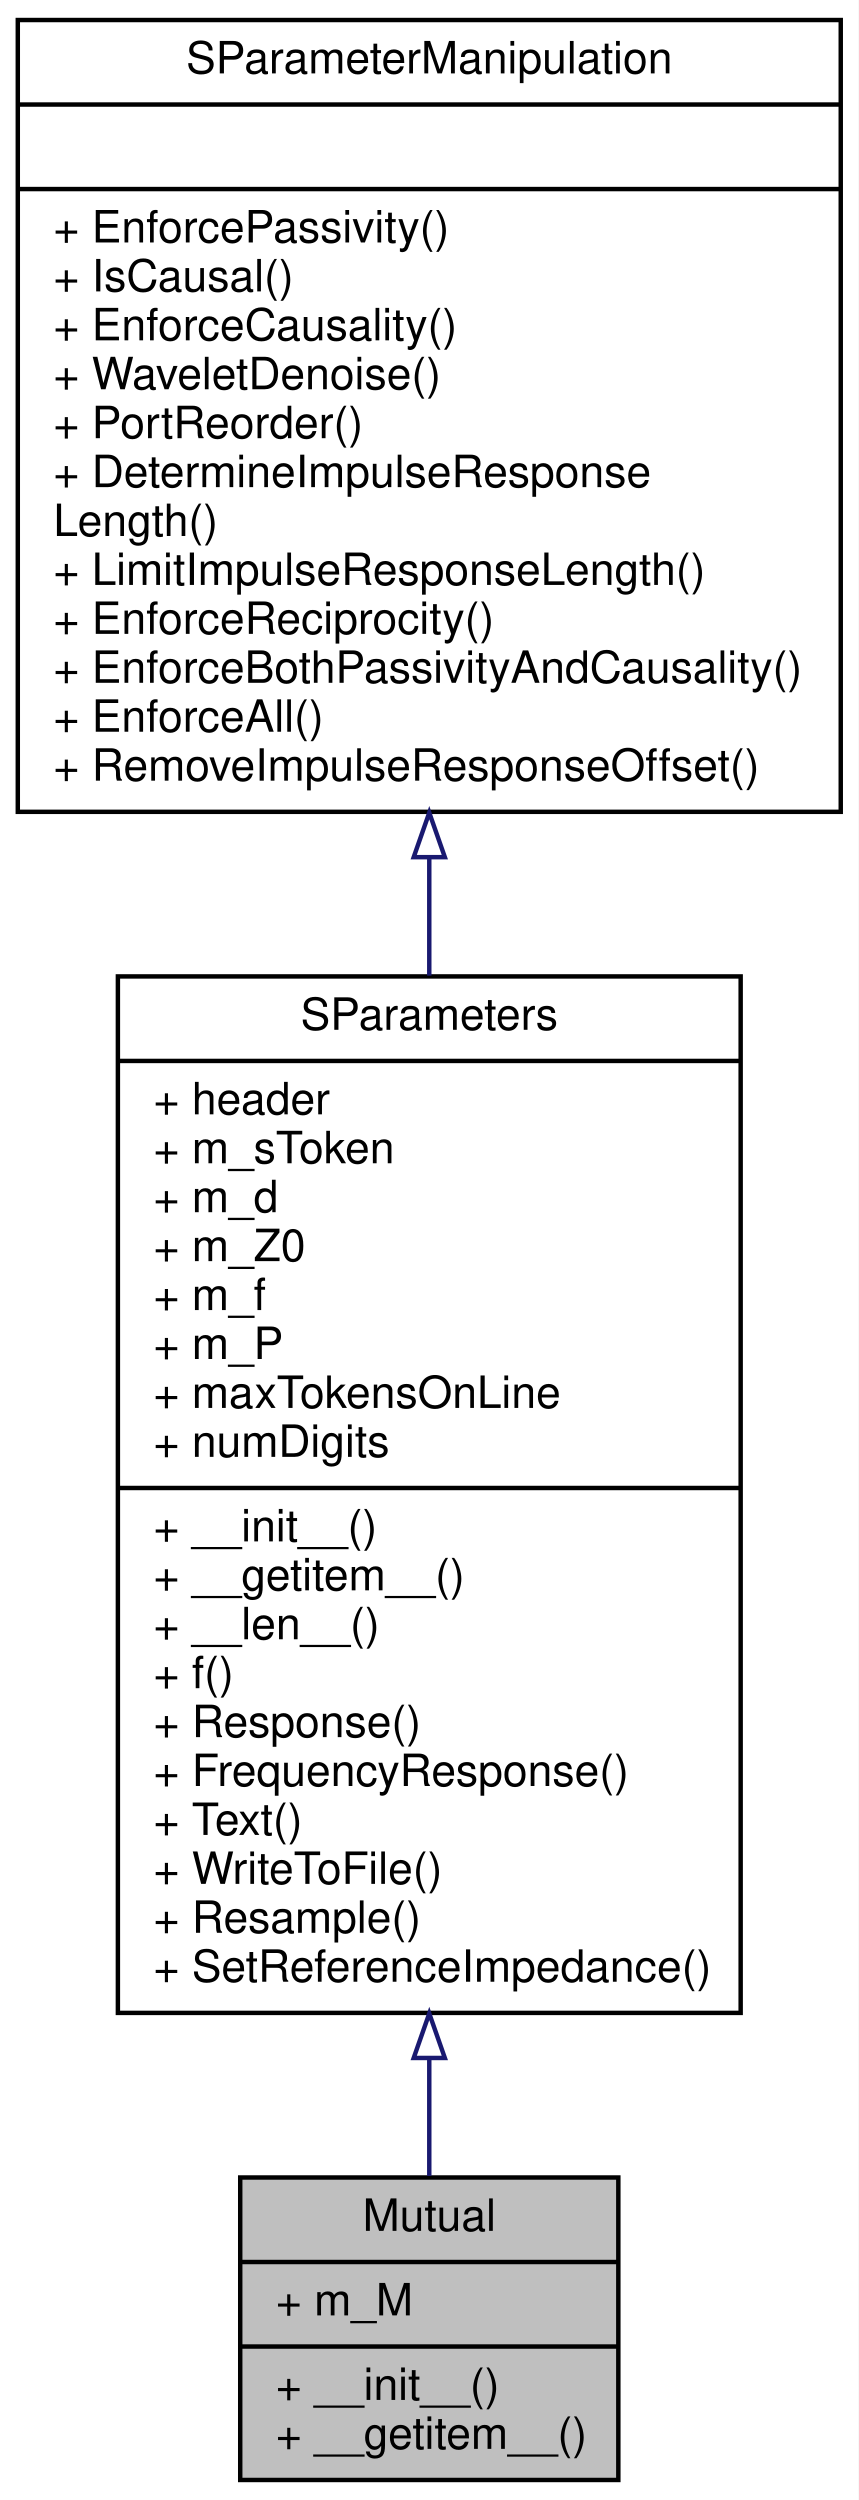
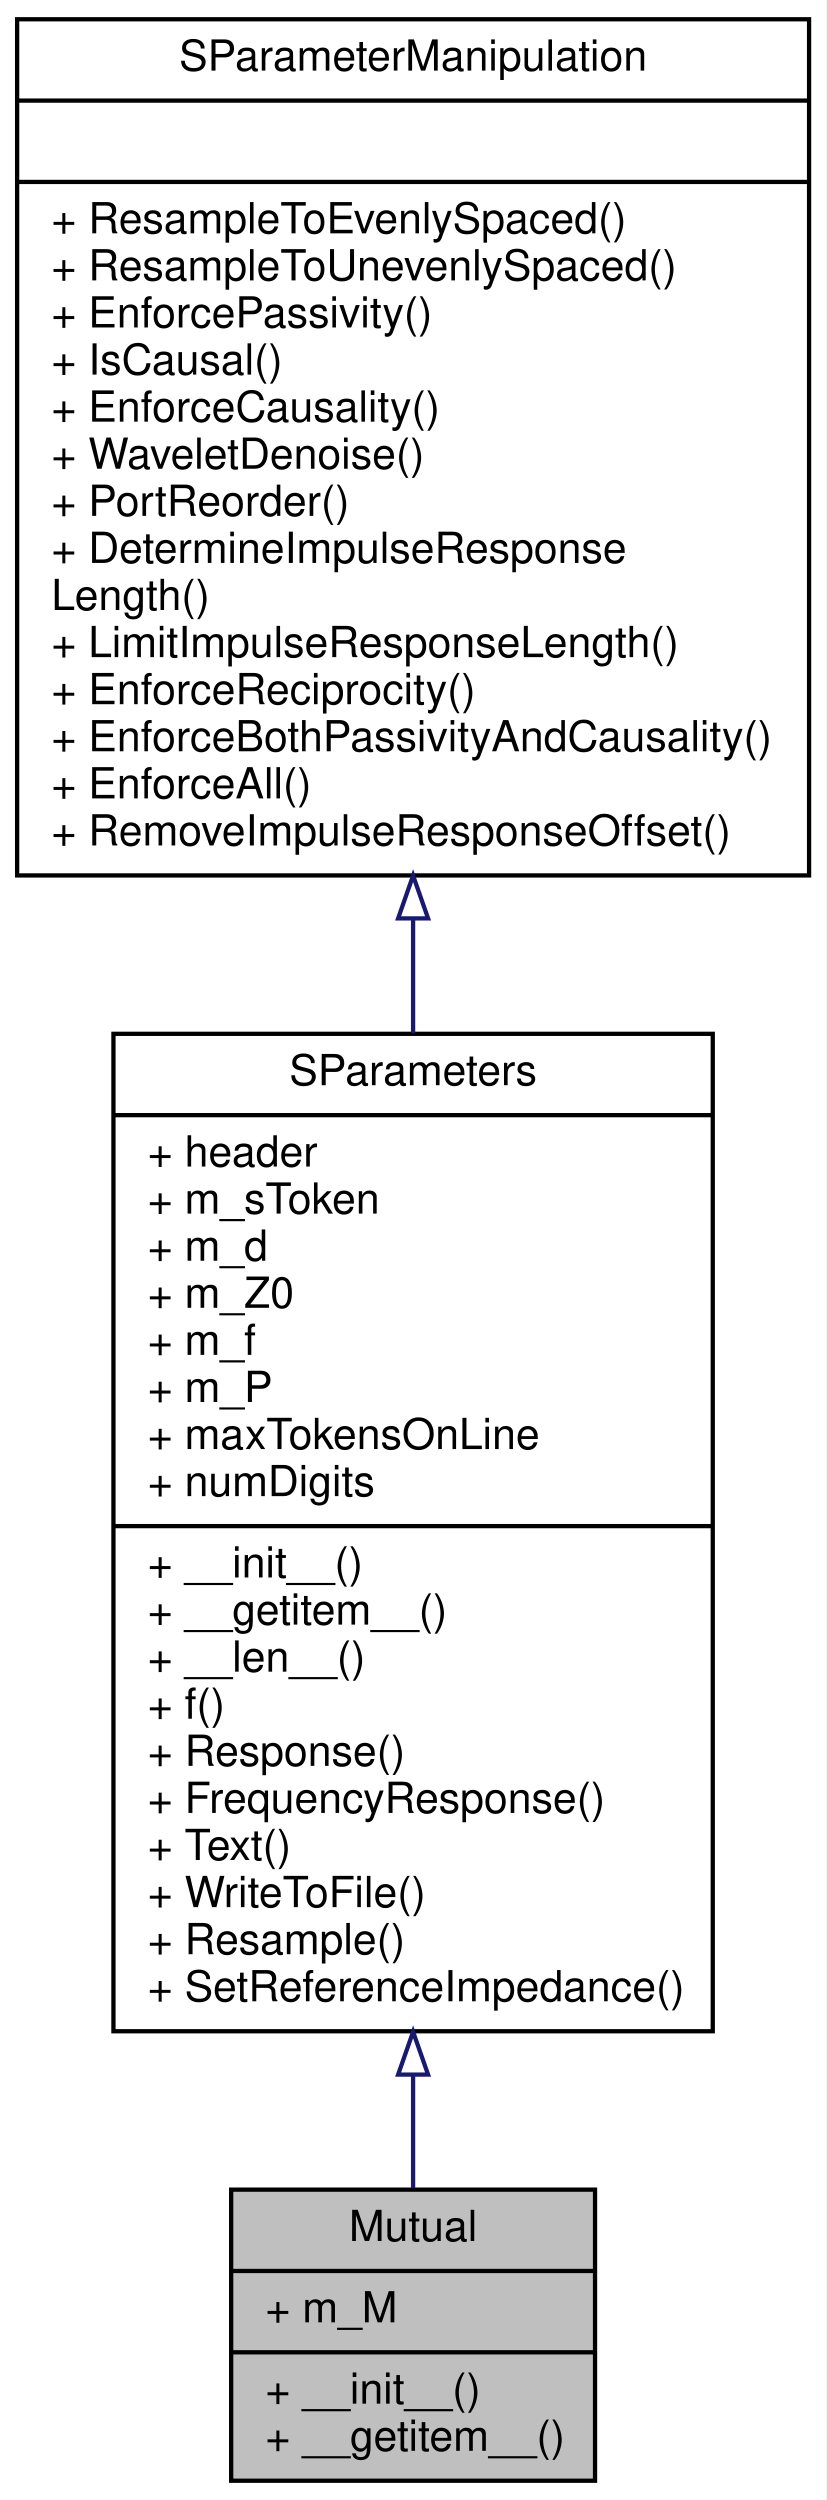
- <svg xmlns="http://www.w3.org/2000/svg" xmlns:xlink="http://www.w3.org/1999/xlink" width="193pt" height="562pt" viewBox="0.00 0.00 193.00 562.00">
-   <g id="graph0" class="graph" transform="scale(1 1) rotate(0) translate(4 558)">
-     <polygon fill="white" stroke="transparent" points="-4,4 -4,-558 189,-558 189,4 -4,4" />
+ <svg xmlns="http://www.w3.org/2000/svg" xmlns:xlink="http://www.w3.org/1999/xlink" width="193pt" height="584pt" viewBox="0.00 0.00 193.00 584.00">
+   <g id="graph0" class="graph" transform="scale(1 1) rotate(0) translate(4 580)">
+     <polygon fill="white" stroke="transparent" points="-4,4 -4,-580 189,-580 189,4 -4,4" />
    <g id="node1" class="node">
      <g id="a_node1">
        <a xlink:title="s-parameters of a mutual inductance">
          <polygon fill="#bfbfbf" stroke="black" points="50,-0.5 50,-68.5 135,-68.5 135,-0.5 50,-0.5" />
          <text text-anchor="middle" x="92.5" y="-56.5" font-family="Helvetica,sans-Serif" font-size="10.00">Mutual</text>
          <polyline fill="none" stroke="black" points="50,-49.5 135,-49.5 " />
          <text text-anchor="start" x="58" y="-37.5" font-family="Helvetica,sans-Serif" font-size="10.00">+ m_M</text>
          <polyline fill="none" stroke="black" points="50,-30.5 135,-30.5 " />
          <text text-anchor="start" x="58" y="-18.5" font-family="Helvetica,sans-Serif" font-size="10.00">+ __init__()</text>
          <text text-anchor="start" x="58" y="-7.5" font-family="Helvetica,sans-Serif" font-size="10.00">+ __getitem__()</text>
        </a>
      </g>
    </g>
    <g id="node2" class="node">
      <g id="a_node2">
        <a xlink:href="classSignalIntegrity_1_1Lib_1_1SParameters_1_1SParameters_1_1SParameters.xhtml" target="_top" xlink:title="Class containing s-parameters.">
          <polygon fill="white" stroke="black" points="22.5,-105.5 22.5,-338.5 162.5,-338.5 162.5,-105.5 22.5,-105.5" />
          <text text-anchor="middle" x="92.5" y="-326.5" font-family="Helvetica,sans-Serif" font-size="10.00">SParameters</text>
          <polyline fill="none" stroke="black" points="22.5,-319.5 162.5,-319.5 " />
          <text text-anchor="start" x="30.5" y="-307.5" font-family="Helvetica,sans-Serif" font-size="10.00">+ header</text>
          <text text-anchor="start" x="30.5" y="-296.5" font-family="Helvetica,sans-Serif" font-size="10.00">+ m_sToken</text>
          <text text-anchor="start" x="30.5" y="-285.5" font-family="Helvetica,sans-Serif" font-size="10.00">+ m_d</text>
          <text text-anchor="start" x="30.5" y="-274.5" font-family="Helvetica,sans-Serif" font-size="10.00">+ m_Z0</text>
          <text text-anchor="start" x="30.5" y="-263.5" font-family="Helvetica,sans-Serif" font-size="10.00">+ m_f</text>
          <text text-anchor="start" x="30.5" y="-252.5" font-family="Helvetica,sans-Serif" font-size="10.00">+ m_P</text>
          <text text-anchor="start" x="30.5" y="-241.5" font-family="Helvetica,sans-Serif" font-size="10.00">+ maxTokensOnLine</text>
          <text text-anchor="start" x="30.5" y="-230.5" font-family="Helvetica,sans-Serif" font-size="10.00">+ numDigits</text>
          <polyline fill="none" stroke="black" points="22.5,-223.5 162.5,-223.5 " />
          <text text-anchor="start" x="30.5" y="-211.5" font-family="Helvetica,sans-Serif" font-size="10.00">+ __init__()</text>
          <text text-anchor="start" x="30.5" y="-200.5" font-family="Helvetica,sans-Serif" font-size="10.00">+ __getitem__()</text>
          <text text-anchor="start" x="30.5" y="-189.5" font-family="Helvetica,sans-Serif" font-size="10.00">+ __len__()</text>
          <text text-anchor="start" x="30.5" y="-178.5" font-family="Helvetica,sans-Serif" font-size="10.00">+ f()</text>
          <text text-anchor="start" x="30.5" y="-167.5" font-family="Helvetica,sans-Serif" font-size="10.00">+ Response()</text>
          <text text-anchor="start" x="30.5" y="-156.5" font-family="Helvetica,sans-Serif" font-size="10.00">+ FrequencyResponse()</text>
          <text text-anchor="start" x="30.5" y="-145.5" font-family="Helvetica,sans-Serif" font-size="10.00">+ Text()</text>
          <text text-anchor="start" x="30.5" y="-134.5" font-family="Helvetica,sans-Serif" font-size="10.00">+ WriteToFile()</text>
          <text text-anchor="start" x="30.5" y="-123.5" font-family="Helvetica,sans-Serif" font-size="10.00">+ Resample()</text>
          <text text-anchor="start" x="30.5" y="-112.5" font-family="Helvetica,sans-Serif" font-size="10.00">+ SetReferenceImpedance()</text>
        </a>
      </g>
    </g>
    <g id="edge1" class="edge">
      <path fill="none" stroke="midnightblue" d="M92.5,-95.29C92.5,-85.79 92.5,-76.82 92.5,-68.85" />
      <polygon fill="none" stroke="midnightblue" points="89,-95.37 92.5,-105.37 96,-95.37 89,-95.37" />
    </g>
    <g id="node3" class="node">
      <g id="a_node3">
        <a xlink:href="classSignalIntegrity_1_1Lib_1_1SParameters_1_1SParameterManipulation_1_1SParameterManipulation.xhtml" target="_top" xlink:title="Class for manipulations on s-parameters involving passivity, causality, etc.">
-           <polygon fill="white" stroke="black" points="0,-375.5 0,-553.5 185,-553.5 185,-375.5 0,-375.5" />
-           <text text-anchor="middle" x="92.5" y="-541.5" font-family="Helvetica,sans-Serif" font-size="10.00">SParameterManipulation</text>
-           <polyline fill="none" stroke="black" points="0,-534.5 185,-534.5 " />
-           <text text-anchor="middle" x="92.5" y="-522.5" font-family="Helvetica,sans-Serif" font-size="10.00"> </text>
-           <polyline fill="none" stroke="black" points="0,-515.5 185,-515.5 " />
+           <polygon fill="white" stroke="black" points="0,-375.5 0,-575.5 185,-575.5 185,-375.5 0,-375.5" />
+           <text text-anchor="middle" x="92.5" y="-563.5" font-family="Helvetica,sans-Serif" font-size="10.00">SParameterManipulation</text>
+           <polyline fill="none" stroke="black" points="0,-556.5 185,-556.5 " />
+           <text text-anchor="middle" x="92.5" y="-544.5" font-family="Helvetica,sans-Serif" font-size="10.00"> </text>
+           <polyline fill="none" stroke="black" points="0,-537.5 185,-537.5 " />
+           <text text-anchor="start" x="8" y="-525.5" font-family="Helvetica,sans-Serif" font-size="10.00">+ ResampleToEvenlySpaced()</text>
+           <text text-anchor="start" x="8" y="-514.5" font-family="Helvetica,sans-Serif" font-size="10.00">+ ResampleToUnevenlySpaced()</text>
          <text text-anchor="start" x="8" y="-503.5" font-family="Helvetica,sans-Serif" font-size="10.00">+ EnforcePassivity()</text>
          <text text-anchor="start" x="8" y="-492.5" font-family="Helvetica,sans-Serif" font-size="10.00">+ IsCausal()</text>
          <text text-anchor="start" x="8" y="-481.5" font-family="Helvetica,sans-Serif" font-size="10.00">+ EnforceCausality()</text>
          <text text-anchor="start" x="8" y="-470.5" font-family="Helvetica,sans-Serif" font-size="10.00">+ WaveletDenoise()</text>
          <text text-anchor="start" x="8" y="-459.5" font-family="Helvetica,sans-Serif" font-size="10.00">+ PortReorder()</text>
          <text text-anchor="start" x="8" y="-448.5" font-family="Helvetica,sans-Serif" font-size="10.00">+ DetermineImpulseResponse</text>
          <text text-anchor="start" x="8" y="-437.5" font-family="Helvetica,sans-Serif" font-size="10.00">Length()</text>
          <text text-anchor="start" x="8" y="-426.5" font-family="Helvetica,sans-Serif" font-size="10.00">+ LimitImpulseResponseLength()</text>
          <text text-anchor="start" x="8" y="-415.5" font-family="Helvetica,sans-Serif" font-size="10.00">+ EnforceReciprocity()</text>
          <text text-anchor="start" x="8" y="-404.5" font-family="Helvetica,sans-Serif" font-size="10.00">+ EnforceBothPassivityAndCausality()</text>
          <text text-anchor="start" x="8" y="-393.5" font-family="Helvetica,sans-Serif" font-size="10.00">+ EnforceAll()</text>
          <text text-anchor="start" x="8" y="-382.5" font-family="Helvetica,sans-Serif" font-size="10.00">+ RemoveImpulseResponseOffset()</text>
        </a>
      </g>
    </g>
    <g id="edge2" class="edge">
-       <path fill="none" stroke="midnightblue" d="M92.5,-365.15C92.5,-356.42 92.5,-347.53 92.5,-338.67" />
-       <polygon fill="none" stroke="midnightblue" points="89,-365.31 92.5,-375.31 96,-365.31 89,-365.31" />
+       <path fill="none" stroke="midnightblue" d="M92.5,-365.18C92.5,-356.38 92.5,-347.46 92.5,-338.61" />
+       <polygon fill="none" stroke="midnightblue" points="89,-365.46 92.5,-375.46 96,-365.46 89,-365.46" />
    </g>
  </g>
</svg>
